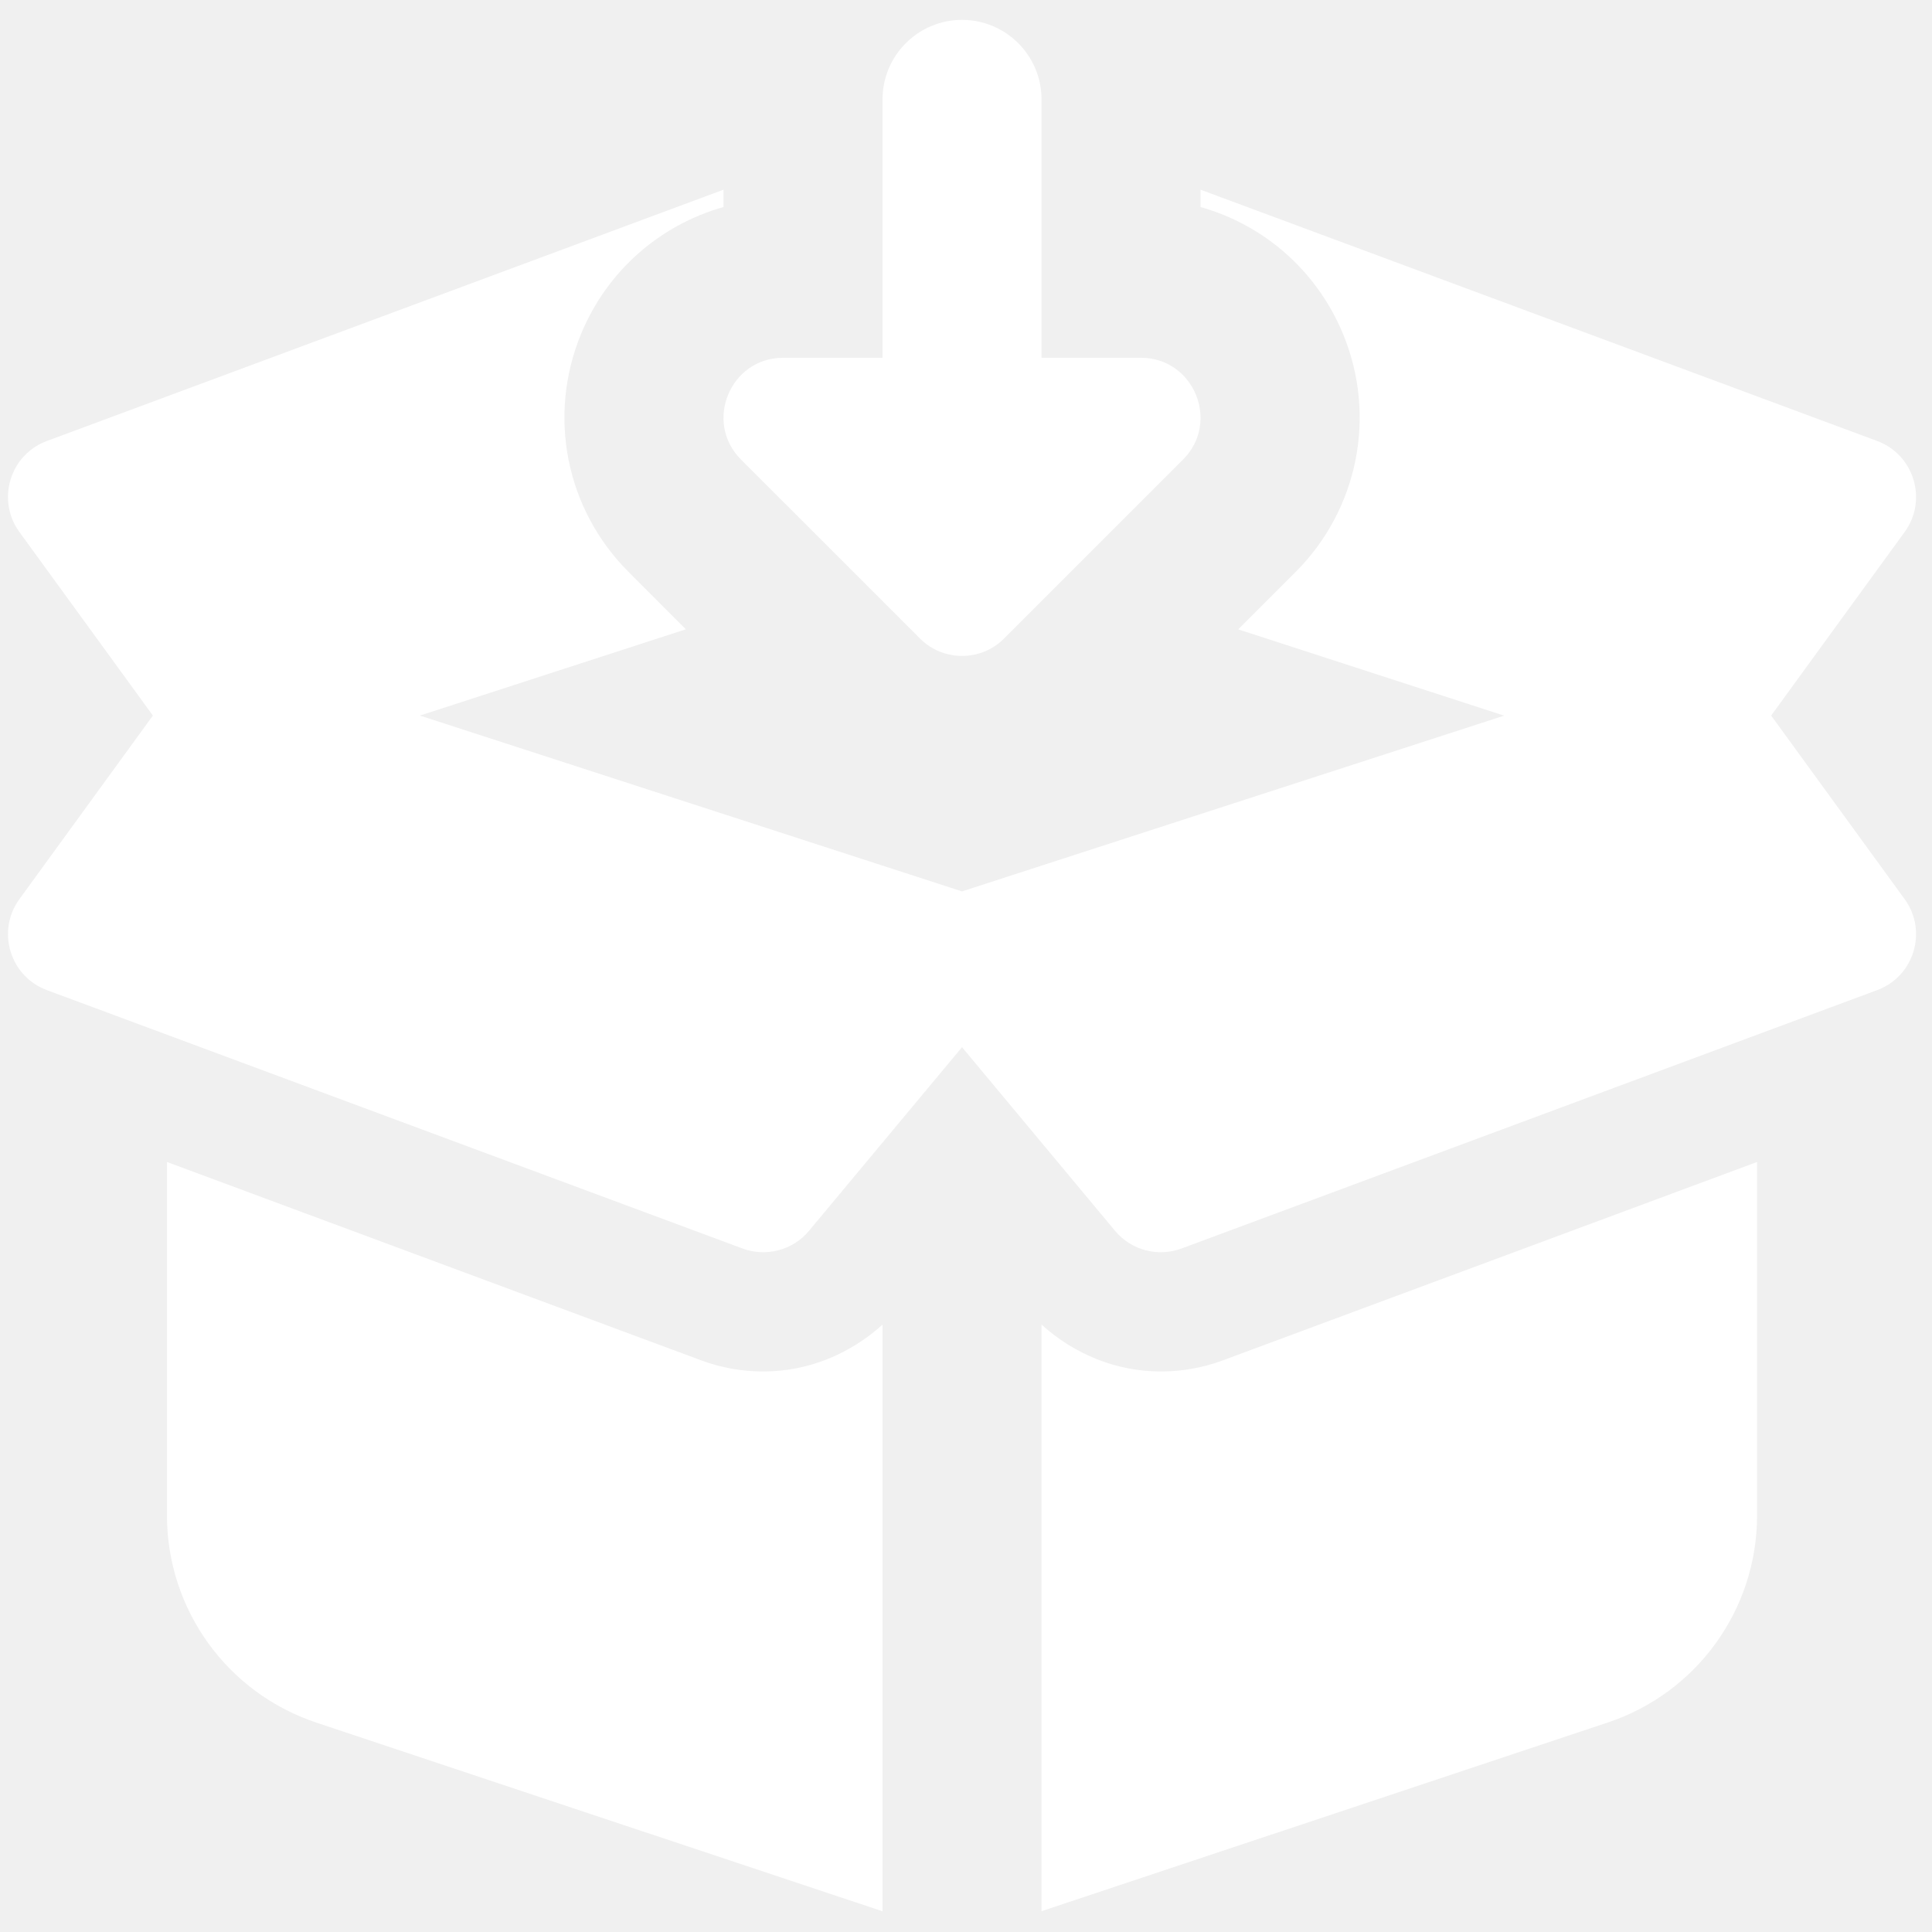
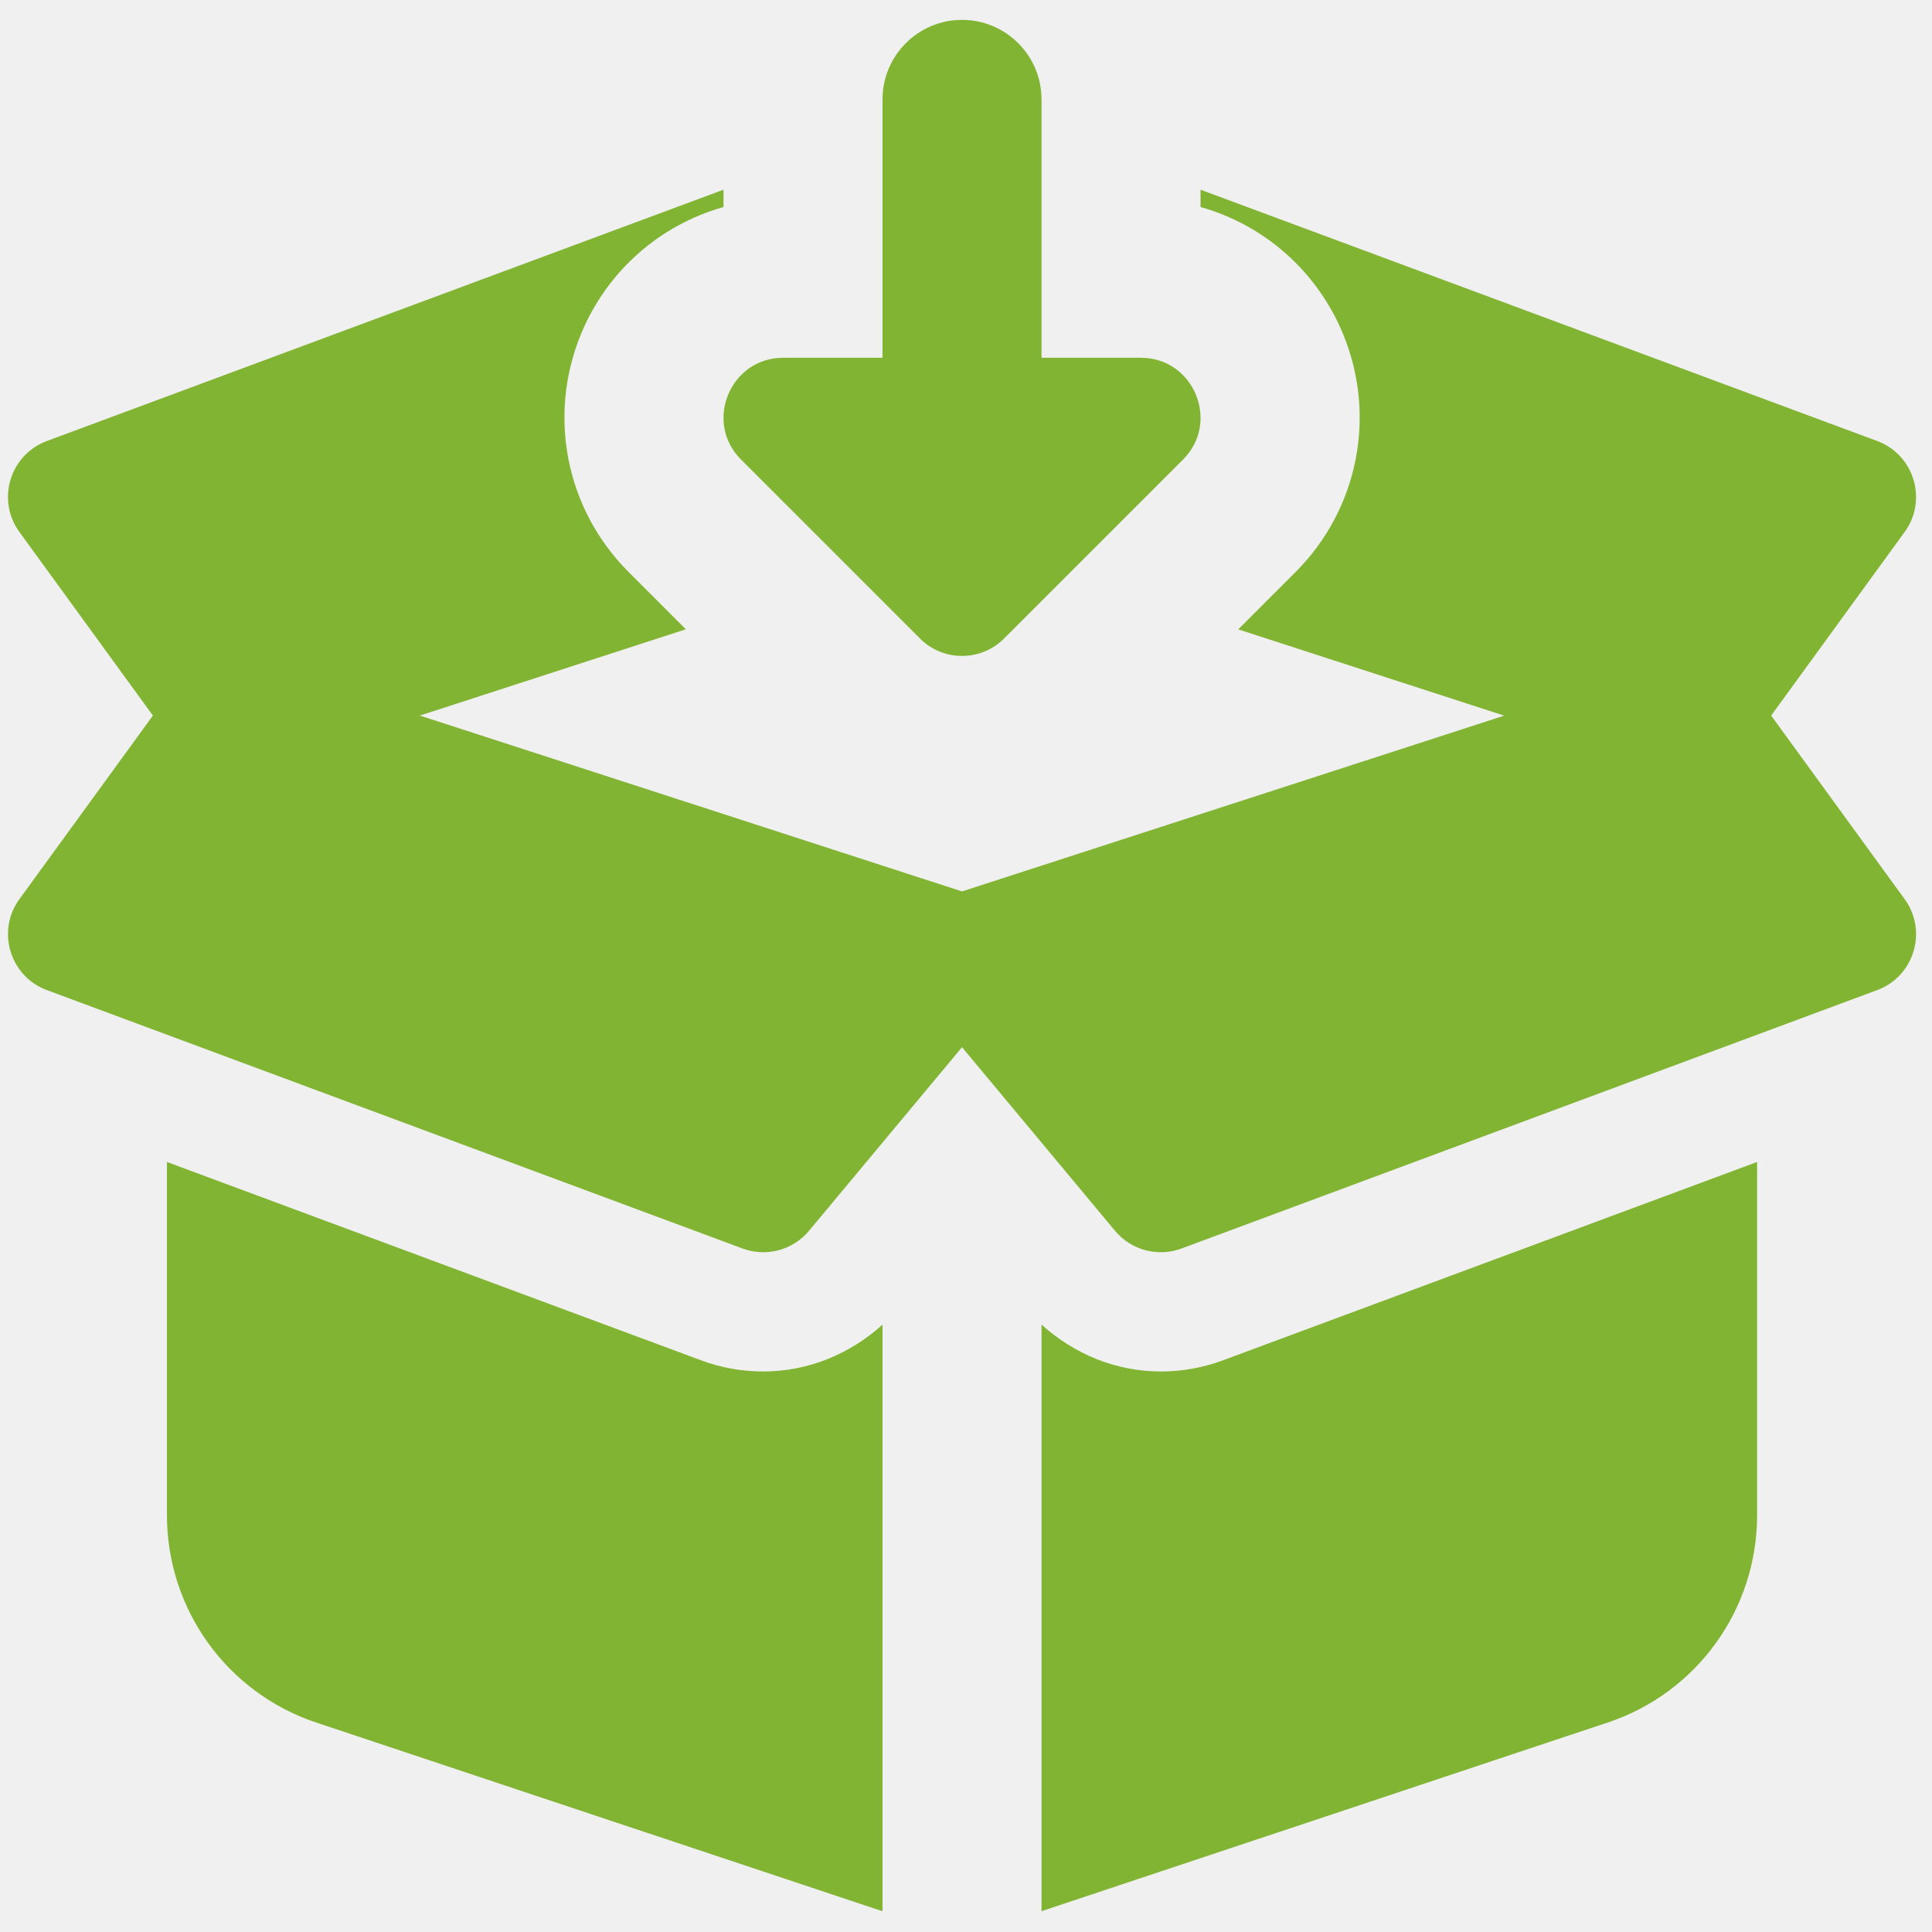
<svg xmlns="http://www.w3.org/2000/svg" width="500" zoomAndPan="magnify" viewBox="0 0 375 375" height="500" preserveAspectRatio="xMidYMid meet" version="1.0">
-   <path fill="#ffffff" d="M 221.449 69.445 L 202.16 69.445 L 202.16 19.289 C 202.16 10.773 195.246 3.859 186.727 3.859 C 178.211 3.859 171.297 10.773 171.297 19.289 L 171.297 69.445 L 152.008 69.445 C 141.727 69.445 136.559 81.93 143.828 89.199 L 178.551 123.918 C 180.801 126.188 183.766 127.316 186.727 127.316 C 189.691 127.316 192.656 126.188 194.906 123.918 L 229.629 89.199 C 236.898 81.93 231.727 69.445 221.449 69.445 Z M 221.449 69.445 " fill-opacity="1" fill-rule="nonzero" />
-   <path fill="#ffffff" d="M 343.781 138.891 L 369.691 103.258 C 374.184 97.098 371.559 88.273 364.367 85.602 L 233.023 36.82 L 233.023 40.184 C 245.324 43.641 255.586 52.547 260.664 64.77 C 267.254 80.68 263.641 98.844 251.465 111.035 L 240.34 122.16 L 291.961 138.906 L 186.727 173.023 L 81.496 138.891 L 133.117 122.145 L 122.008 111.02 C 109.816 98.828 106.219 80.68 112.809 64.754 C 117.871 52.547 128.133 43.641 140.434 40.184 L 140.434 36.82 L 9.09 85.602 C 1.883 88.273 -0.727 97.098 3.766 103.258 L 29.676 138.891 L 3.766 174.523 C -0.727 180.68 1.898 189.508 9.09 192.176 L 144.121 242.332 C 148.625 244.012 153.844 242.73 157.035 238.891 L 186.727 203.258 L 216.418 238.891 C 219.613 242.73 224.832 244.012 229.336 242.332 L 364.367 192.176 C 371.559 189.508 374.184 180.68 369.691 174.523 Z M 343.781 138.891 " fill-opacity="1" fill-rule="nonzero" />
-   <path fill="#ffffff" d="M 171.297 257.113 C 164.953 262.84 156.836 266.203 148.148 266.203 C 143.996 266.203 139.938 265.477 136.051 264.027 L 32.406 225.539 L 32.406 294.105 C 32.406 312.406 44.074 328.582 61.434 334.367 L 171.297 370.973 Z M 171.297 257.113 " fill-opacity="1" fill-rule="nonzero" />
-   <path fill="#ffffff" d="M 237.406 264.027 C 233.52 265.477 229.461 266.203 225.309 266.203 C 216.637 266.203 208.504 262.84 202.16 257.098 L 202.16 370.957 L 312.023 334.352 C 329.383 328.582 341.051 312.406 341.051 294.105 L 341.051 225.539 Z M 237.406 264.027 " fill-opacity="1" fill-rule="nonzero" />
+   <path fill="#82b434" d="M 221.449 69.445 L 202.16 69.445 L 202.16 19.289 C 202.16 10.773 195.246 3.859 186.727 3.859 C 178.211 3.859 171.297 10.773 171.297 19.289 L 171.297 69.445 L 152.008 69.445 C 141.727 69.445 136.559 81.93 143.828 89.199 L 178.551 123.918 C 180.801 126.188 183.766 127.316 186.727 127.316 C 189.691 127.316 192.656 126.188 194.906 123.918 L 229.629 89.199 C 236.898 81.93 231.727 69.445 221.449 69.445 Z M 221.449 69.445 " fill-opacity="1" fill-rule="nonzero" />
+   <path fill="#82b434" d="M 343.781 138.891 L 369.691 103.258 C 374.184 97.098 371.559 88.273 364.367 85.602 L 233.023 36.82 L 233.023 40.184 C 245.324 43.641 255.586 52.547 260.664 64.77 C 267.254 80.68 263.641 98.844 251.465 111.035 L 240.34 122.16 L 291.961 138.906 L 186.727 173.023 L 81.496 138.891 L 133.117 122.145 L 122.008 111.02 C 109.816 98.828 106.219 80.68 112.809 64.754 C 117.871 52.547 128.133 43.641 140.434 40.184 L 140.434 36.82 L 9.09 85.602 C 1.883 88.273 -0.727 97.098 3.766 103.258 L 29.676 138.891 L 3.766 174.523 C -0.727 180.68 1.898 189.508 9.09 192.176 L 144.121 242.332 C 148.625 244.012 153.844 242.73 157.035 238.891 L 186.727 203.258 L 216.418 238.891 C 219.613 242.73 224.832 244.012 229.336 242.332 L 364.367 192.176 C 371.559 189.508 374.184 180.68 369.691 174.523 Z M 343.781 138.891 " fill-opacity="1" fill-rule="nonzero" />
+   <path fill="#82b434" d="M 171.297 257.113 C 164.953 262.84 156.836 266.203 148.148 266.203 C 143.996 266.203 139.938 265.477 136.051 264.027 L 32.406 225.539 L 32.406 294.105 C 32.406 312.406 44.074 328.582 61.434 334.367 L 171.297 370.973 Z M 171.297 257.113 " fill-opacity="1" fill-rule="nonzero" />
+   <path fill="#82b434" d="M 237.406 264.027 C 233.52 265.477 229.461 266.203 225.309 266.203 C 216.637 266.203 208.504 262.84 202.16 257.098 L 202.16 370.957 L 312.023 334.352 C 329.383 328.582 341.051 312.406 341.051 294.105 L 341.051 225.539 Z M 237.406 264.027 " fill-opacity="1" fill-rule="nonzero" />
</svg>
